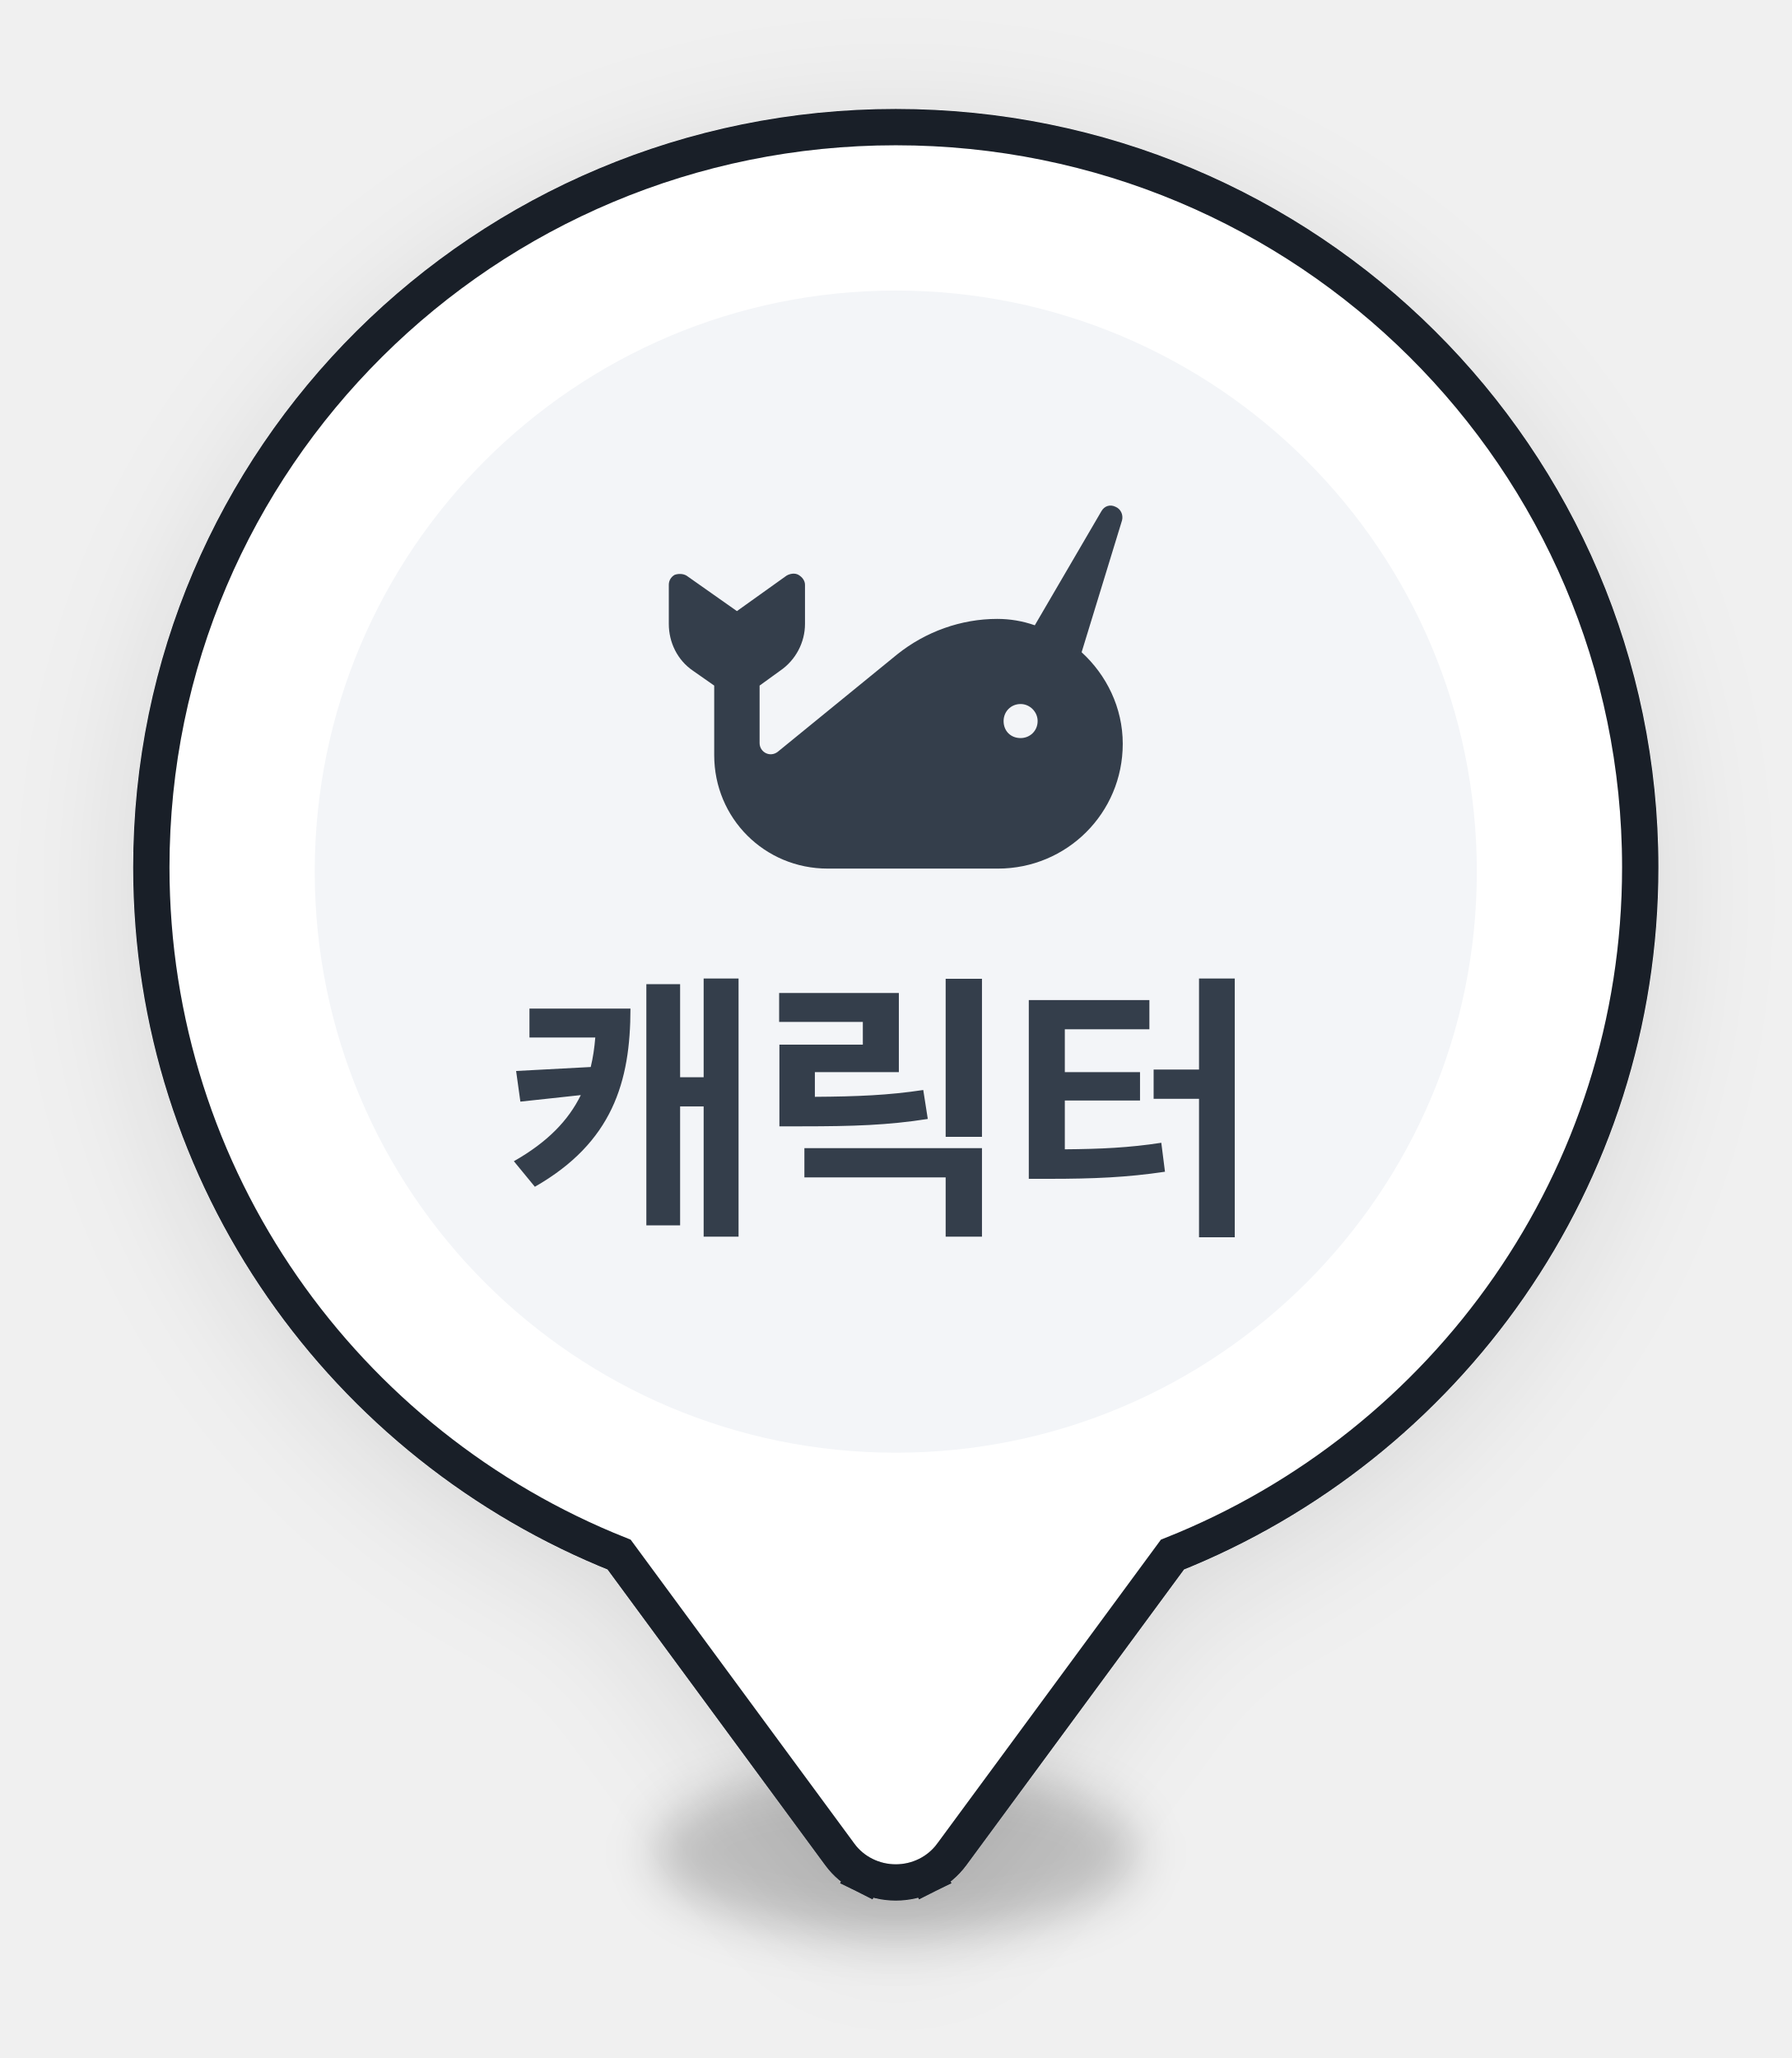
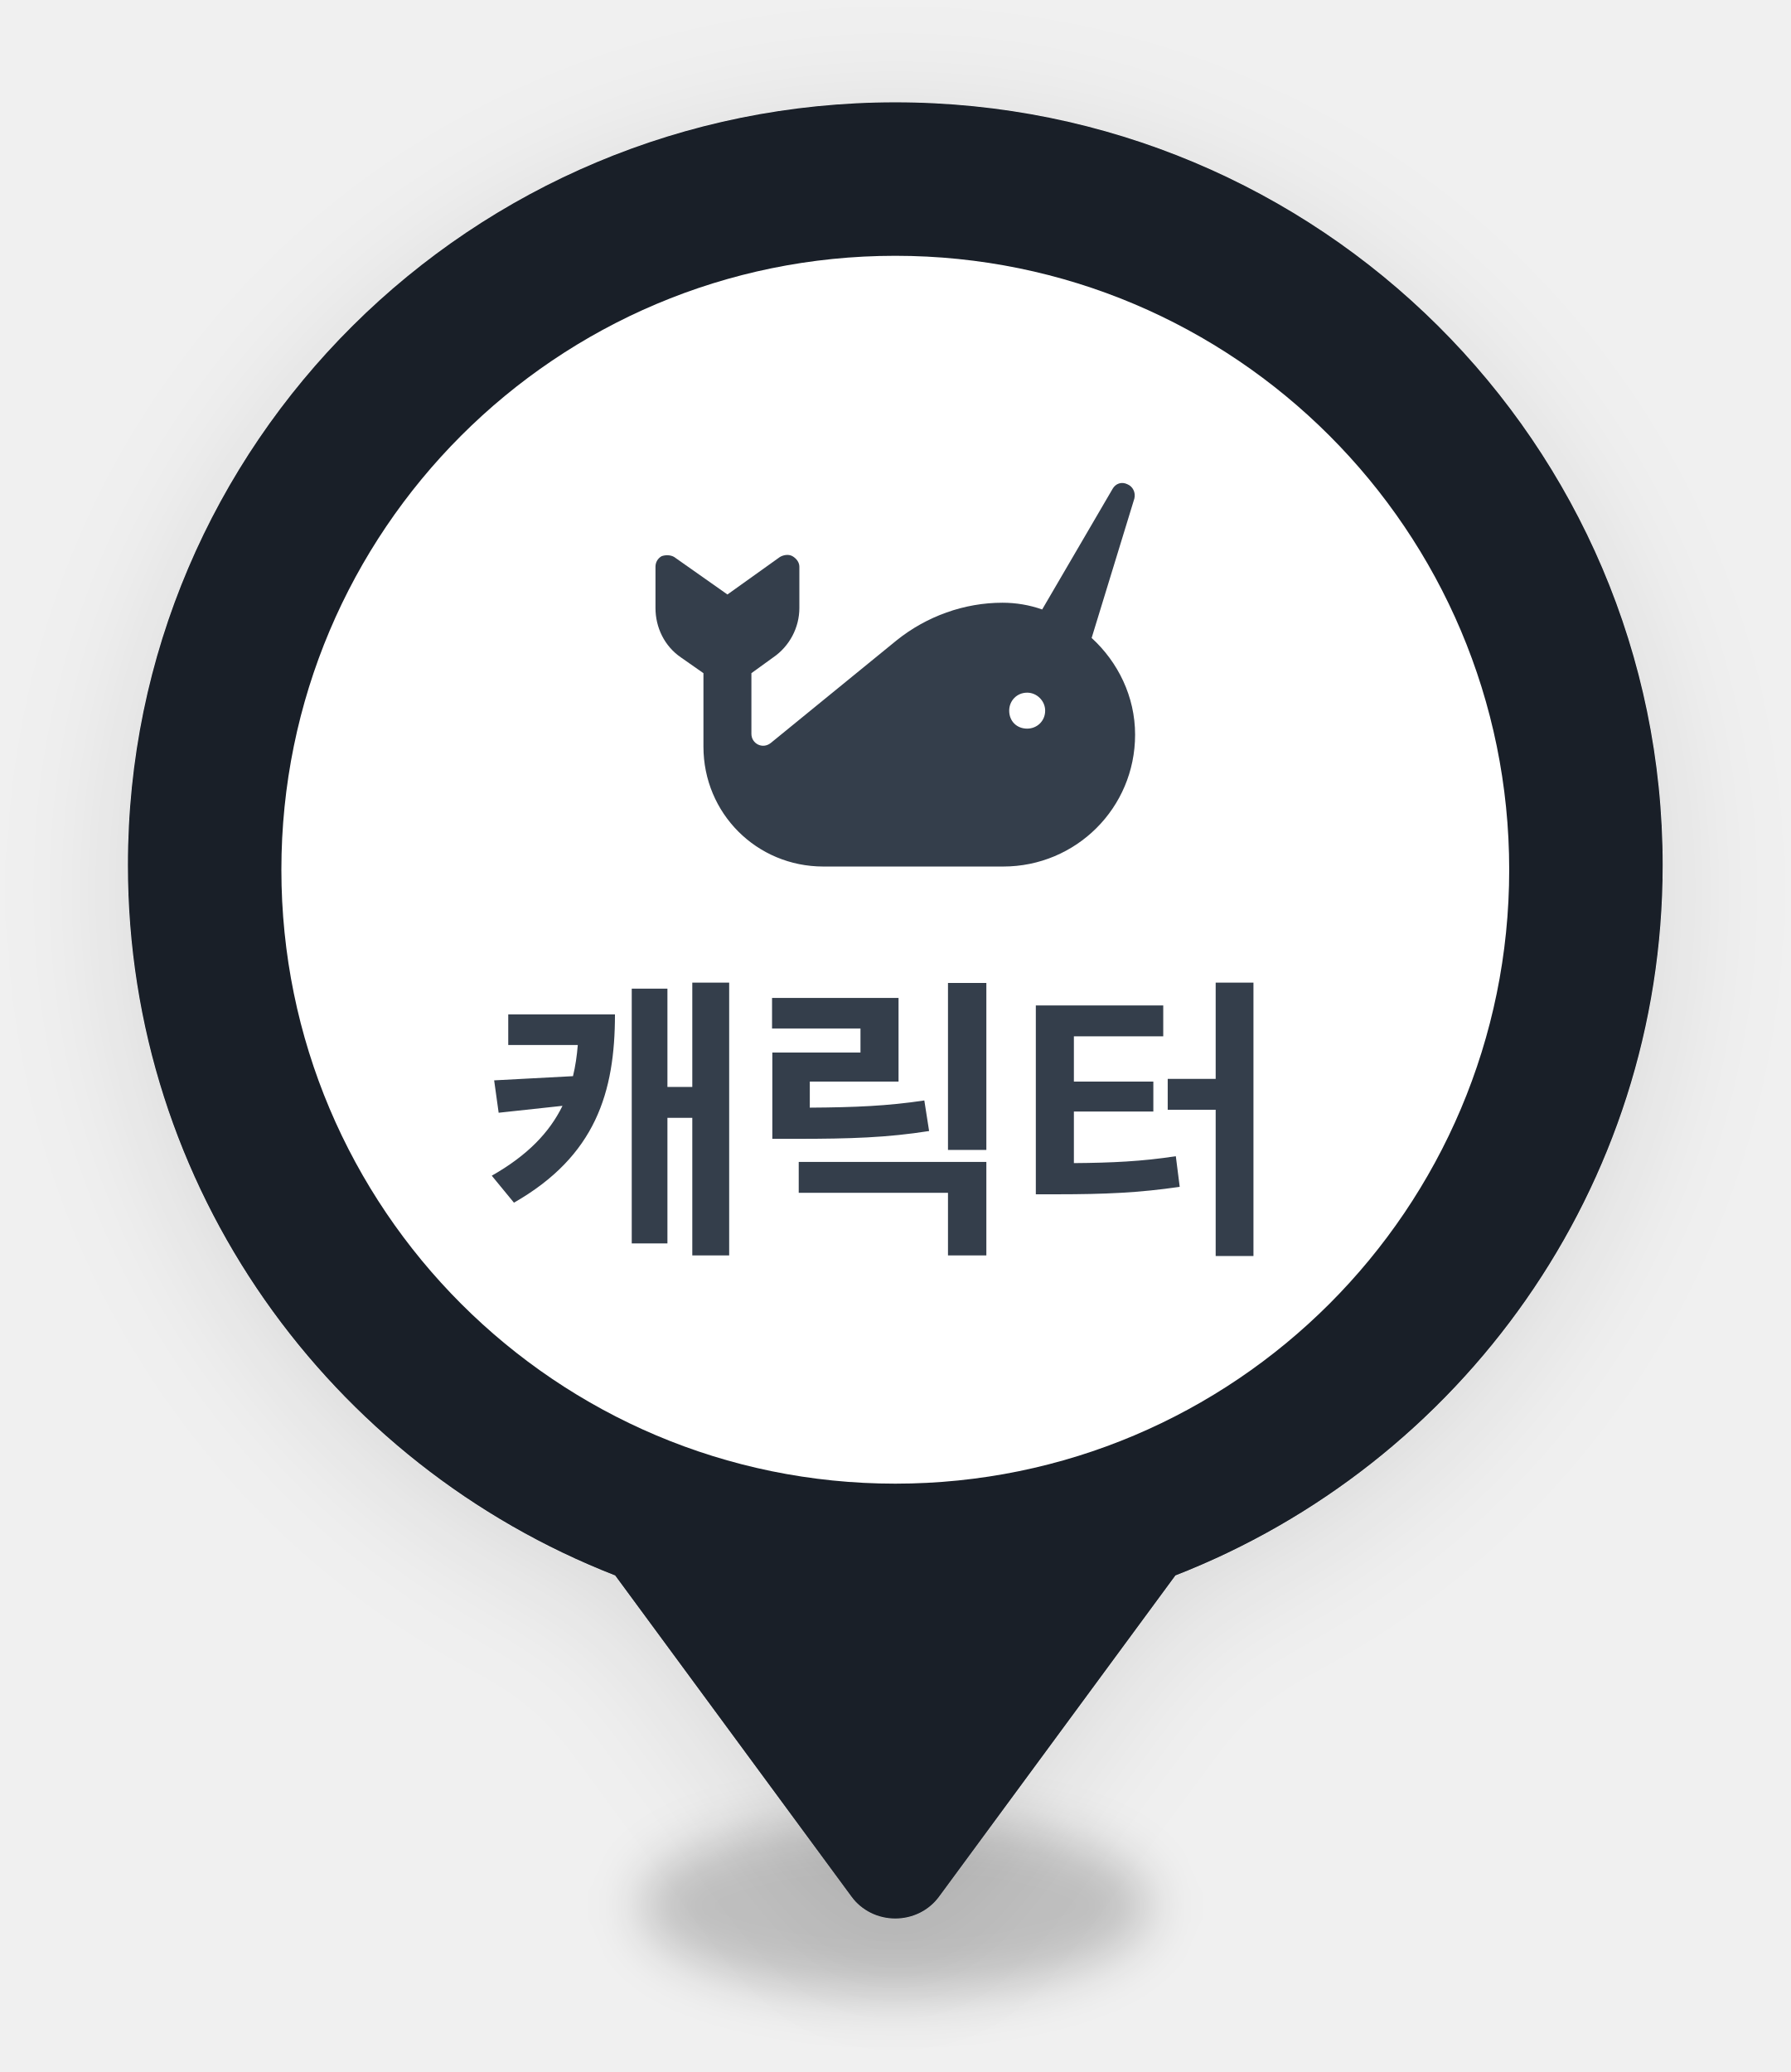
- <svg xmlns="http://www.w3.org/2000/svg" width="74" height="85" viewBox="0 0 74 85" fill="none">
-   <g filter="url(#filter0_f_170_6903)">
-     <ellipse cx="37" cy="76.5" rx="10" ry="3.5" fill="black" fill-opacity="0.2" />
+ <svg xmlns="http://www.w3.org/2000/svg" width="70" height="81" viewBox="0 0 70 81" fill="none">
+   <g filter="url(#filter0_f_173_13213)">
+     <ellipse cx="35" cy="74.5" rx="10" ry="3.5" fill="black" fill-opacity="0.2" />
  </g>
-   <g filter="url(#filter1_d_170_6903)">
-     <path fill-rule="evenodd" clip-rule="evenodd" d="M37 6C53.569 6 67 19.351 67 35.82C67 48.447 59.104 59.242 47.952 63.59L38.709 76.149C38.516 76.412 38.26 76.626 37.963 76.775C37.665 76.923 37.335 77 37 77C36.665 77 36.335 76.923 36.037 76.775C35.74 76.626 35.484 76.412 35.291 76.149L26.048 63.59C14.896 59.242 7 48.447 7 35.82C7 19.351 20.431 6 37 6Z" fill="white" />
-     <path d="M35.703 77.446L36.037 76.775L35.703 77.446C36.105 77.646 36.55 77.75 37 77.75C37.45 77.75 37.895 77.646 38.297 77.446L37.963 76.775L38.297 77.446C38.699 77.246 39.048 76.954 39.313 76.593C39.313 76.593 39.313 76.593 39.314 76.592L48.428 64.209C59.749 59.701 67.75 48.692 67.75 35.82C67.75 18.932 53.978 5.25 37 5.25C20.021 5.25 6.25 18.932 6.25 35.82C6.25 48.692 14.251 59.701 25.572 64.209L34.686 76.592C34.686 76.592 34.686 76.592 34.686 76.592C34.951 76.954 35.301 77.246 35.703 77.446Z" stroke="#191F28" stroke-width="1.5" />
+   <g filter="url(#filter1_d_173_13213)">
+     <path fill-rule="evenodd" clip-rule="evenodd" d="M35 4C51.569 4 65 17.351 65 33.82C65 46.447 57.104 57.242 45.952 61.59L36.709 74.149C36.516 74.412 36.26 74.626 35.963 74.775C35.665 74.923 35.335 75 35 75C34.665 75 34.335 74.923 34.037 74.775C33.74 74.626 33.484 74.412 33.291 74.149L24.048 61.59C12.896 57.242 5 46.447 5 33.82C5 17.351 18.431 4 35 4Z" fill="#191F28" />
  </g>
-   <path d="M61 36C61 22.745 50.255 12 37 12C23.745 12 13 22.745 13 36C13 49.255 23.745 60 37 60C50.255 60 61 49.255 61 36Z" fill="#F3F5F8" />
-   <path d="M46.346 21.49L44.676 26.939C45.701 27.877 46.375 29.225 46.375 30.719C46.375 33.59 44.06 35.875 41.219 35.875H34.188C31.58 35.875 29.5 33.795 29.5 31.188V28.316L28.621 27.701C27.977 27.262 27.625 26.529 27.625 25.768V24.156C27.625 23.98 27.713 23.834 27.859 23.746C28.006 23.688 28.211 23.688 28.357 23.775L30.438 25.24L32.488 23.775C32.635 23.688 32.84 23.658 32.986 23.746C33.133 23.834 33.25 23.98 33.25 24.156V25.768C33.25 26.529 32.869 27.262 32.225 27.701L31.375 28.316V30.689C31.375 31.07 31.814 31.305 32.137 31.041L37.059 27.027C38.23 26.09 39.695 25.562 41.19 25.562C41.717 25.562 42.244 25.65 42.742 25.826L45.496 21.109C45.613 20.904 45.848 20.816 46.082 20.934C46.287 21.021 46.404 21.256 46.346 21.49ZM42.156 29.078C41.746 29.078 41.453 29.4 41.453 29.781C41.453 30.191 41.746 30.484 42.156 30.484C42.537 30.484 42.859 30.191 42.859 29.781C42.859 29.4 42.537 29.078 42.156 29.078Z" fill="#343E4B" />
-   <path d="M30.506 40.414V51.078H29.064V45.699H28.092V50.609H26.697V40.648H28.092V44.492H29.064V40.414H30.506ZM26.041 41.656C26.041 44.691 25.291 47.188 22.092 49.016L21.225 47.961C22.619 47.17 23.48 46.273 23.99 45.23L21.494 45.5L21.318 44.234L24.4 44.07C24.494 43.684 24.553 43.279 24.588 42.852H21.869V41.656H26.041ZM40.56 40.426V46.953H39.06V40.426H40.56ZM40.56 47.422V51.078H39.06V48.629H33.225V47.422H40.56ZM37.127 41.012V44.281H33.658V45.301C35.44 45.289 36.693 45.236 38.135 45.02L38.322 46.215C36.682 46.473 35.252 46.52 33.131 46.52H32.193V43.145H35.639V42.207H32.182V41.012H37.127ZM51.002 40.414V51.102H49.525V45.383H47.65V44.176H49.525V40.414H51.002ZM47.475 41.305V42.512H43.982V44.281H47.088V45.453H43.982V47.469C45.459 47.457 46.643 47.404 47.967 47.199L48.119 48.395C46.56 48.629 45.166 48.688 43.338 48.688H42.494V41.305H47.475Z" fill="#343E4B" />
+   <path d="M59 34C59 20.745 48.255 10 35 10C21.745 10 11 20.745 11 34C11 47.255 21.745 58 35 58C48.255 58 59 47.255 59 34Z" fill="white" />
+   <path d="M44.346 19.49L42.676 24.939C43.701 25.877 44.375 27.225 44.375 28.719C44.375 31.59 42.06 33.875 39.219 33.875H32.188C29.58 33.875 27.5 31.795 27.5 29.188V26.316L26.621 25.701C25.977 25.262 25.625 24.529 25.625 23.768V22.156C25.625 21.98 25.713 21.834 25.859 21.746C26.006 21.688 26.211 21.688 26.357 21.775L28.438 23.24L30.488 21.775C30.635 21.688 30.84 21.658 30.986 21.746C31.133 21.834 31.25 21.98 31.25 22.156V23.768C31.25 24.529 30.869 25.262 30.225 25.701L29.375 26.316V28.689C29.375 29.07 29.814 29.305 30.137 29.041L35.059 25.027C36.23 24.09 37.695 23.562 39.19 23.562C39.717 23.562 40.244 23.65 40.742 23.826L43.496 19.109C43.613 18.904 43.848 18.816 44.082 18.934C44.287 19.021 44.404 19.256 44.346 19.49ZM40.156 27.078C39.746 27.078 39.453 27.4 39.453 27.781C39.453 28.191 39.746 28.484 40.156 28.484C40.537 28.484 40.859 28.191 40.859 27.781C40.859 27.4 40.537 27.078 40.156 27.078Z" fill="#343E4B" />
+   <path d="M28.506 38.414V49.078H27.064V43.699H26.092V48.609H24.697V38.648H26.092V42.492H27.064V38.414H28.506ZM24.041 39.656C24.041 42.691 23.291 45.188 20.092 47.016L19.225 45.961C20.619 45.17 21.48 44.273 21.99 43.23L19.494 43.5L19.318 42.234L22.4 42.07C22.494 41.684 22.553 41.279 22.588 40.852H19.869V39.656H24.041ZM38.56 38.426V44.953H37.06V38.426H38.56ZM38.56 45.422V49.078H37.06V46.629H31.225V45.422H38.56ZM35.127 39.012V42.281H31.658V43.301C33.44 43.289 34.693 43.236 36.135 43.02L36.322 44.215C34.682 44.473 33.252 44.52 31.131 44.52H30.193V41.145H33.639V40.207H30.182V39.012H35.127ZM49.002 38.414V49.102H47.525V43.383H45.65V42.176H47.525V38.414H49.002ZM45.475 39.305V40.512H41.982V42.281H45.088V43.453H41.982V45.469C43.459 45.457 44.643 45.404 45.967 45.199L46.119 46.395C44.56 46.629 43.166 46.688 41.338 46.688H40.494V39.305H45.475Z" fill="#343E4B" />
  <defs>
-     <filter id="filter0_f_170_6903" x="25" y="71" width="24" height="11" filterUnits="userSpaceOnUse" color-interpolation-filters="sRGB">
+     <filter id="filter0_f_173_13213" x="23" y="69" width="24" height="11" filterUnits="userSpaceOnUse" color-interpolation-filters="sRGB">
      <feFlood flood-opacity="0" result="BackgroundImageFix" />
      <feBlend mode="normal" in="SourceGraphic" in2="BackgroundImageFix" result="shape" />
-       <feGaussianBlur stdDeviation="1" result="effect1_foregroundBlur_170_6903" />
+       <feGaussianBlur stdDeviation="1" result="effect1_foregroundBlur_173_13213" />
    </filter>
-     <filter id="filter1_d_170_6903" x="0.5" y="0.5" width="73" height="84" filterUnits="userSpaceOnUse" color-interpolation-filters="sRGB">
+     <filter id="filter1_d_173_13213" x="0" y="0" width="70" height="81" filterUnits="userSpaceOnUse" color-interpolation-filters="sRGB">
      <feFlood flood-opacity="0" result="BackgroundImageFix" />
      <feColorMatrix in="SourceAlpha" type="matrix" values="0 0 0 0 0 0 0 0 0 0 0 0 0 0 0 0 0 0 127 0" result="hardAlpha" />
      <feOffset dy="1" />
      <feGaussianBlur stdDeviation="2.5" />
      <feComposite in2="hardAlpha" operator="out" />
      <feColorMatrix type="matrix" values="0 0 0 0 0 0 0 0 0 0 0 0 0 0 0 0 0 0 0.1 0" />
-       <feBlend mode="normal" in2="BackgroundImageFix" result="effect1_dropShadow_170_6903" />
-       <feBlend mode="normal" in="SourceGraphic" in2="effect1_dropShadow_170_6903" result="shape" />
+       <feBlend mode="normal" in2="BackgroundImageFix" result="effect1_dropShadow_173_13213" />
+       <feBlend mode="normal" in="SourceGraphic" in2="effect1_dropShadow_173_13213" result="shape" />
    </filter>
  </defs>
</svg>
